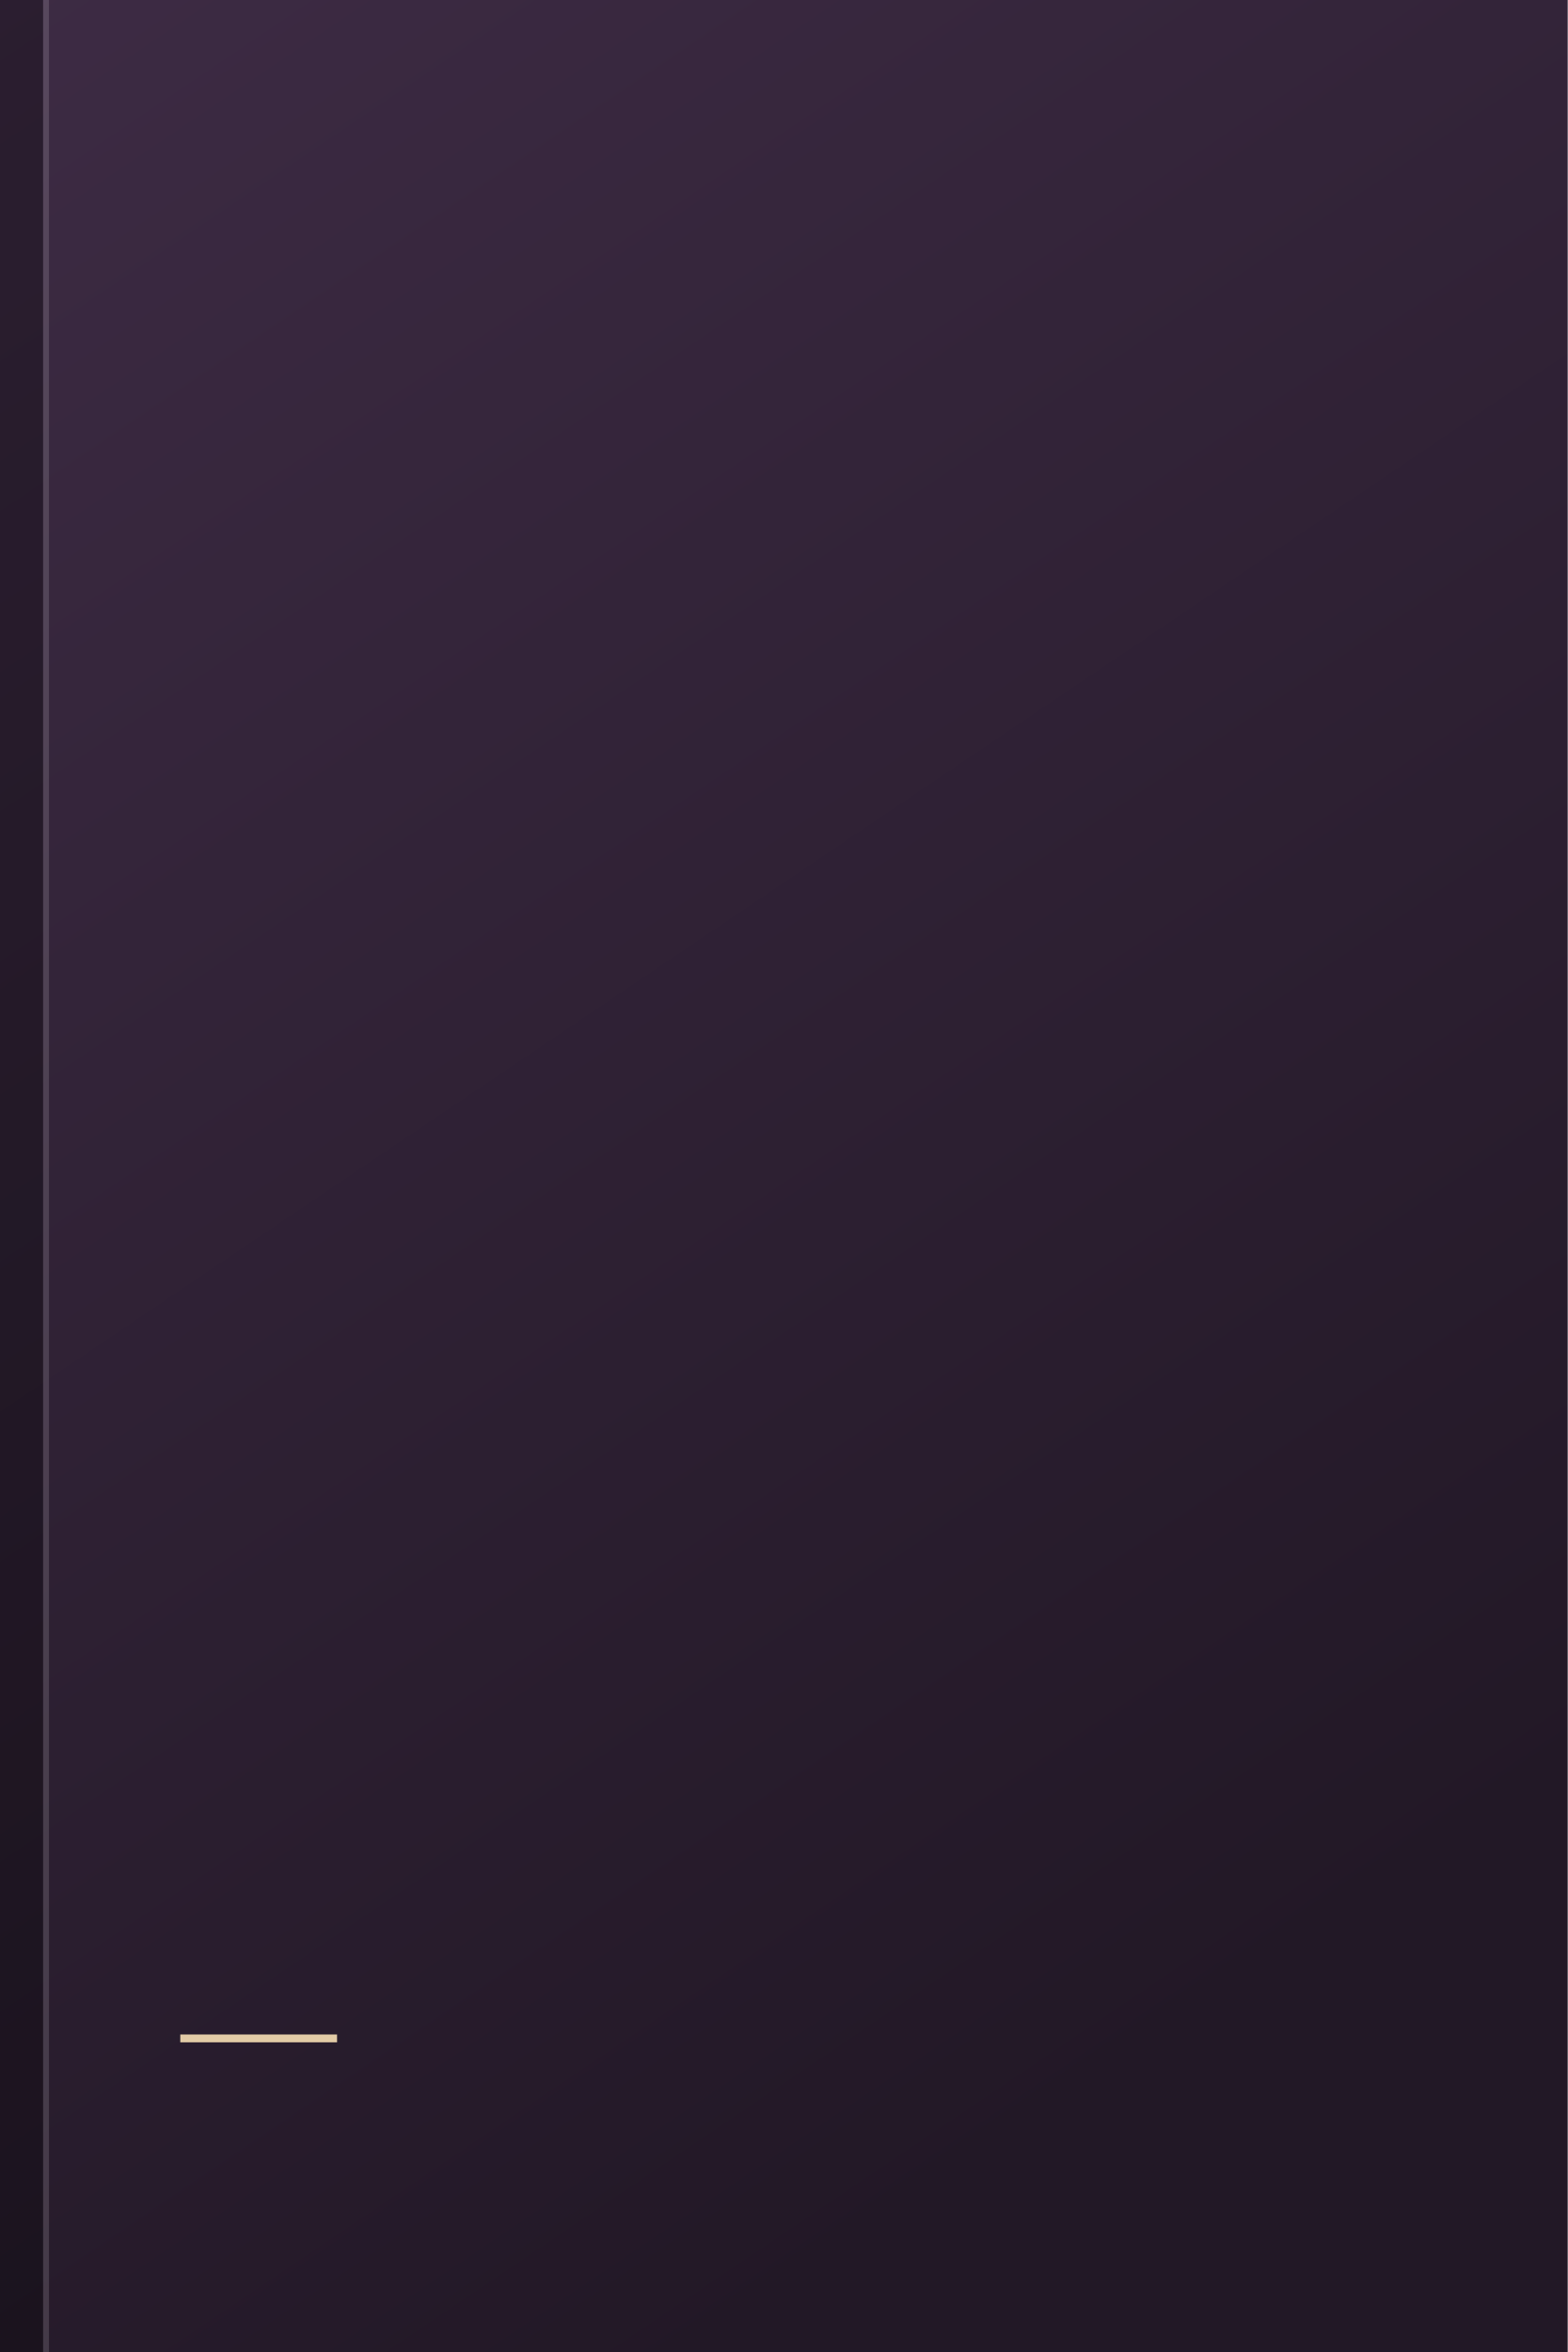
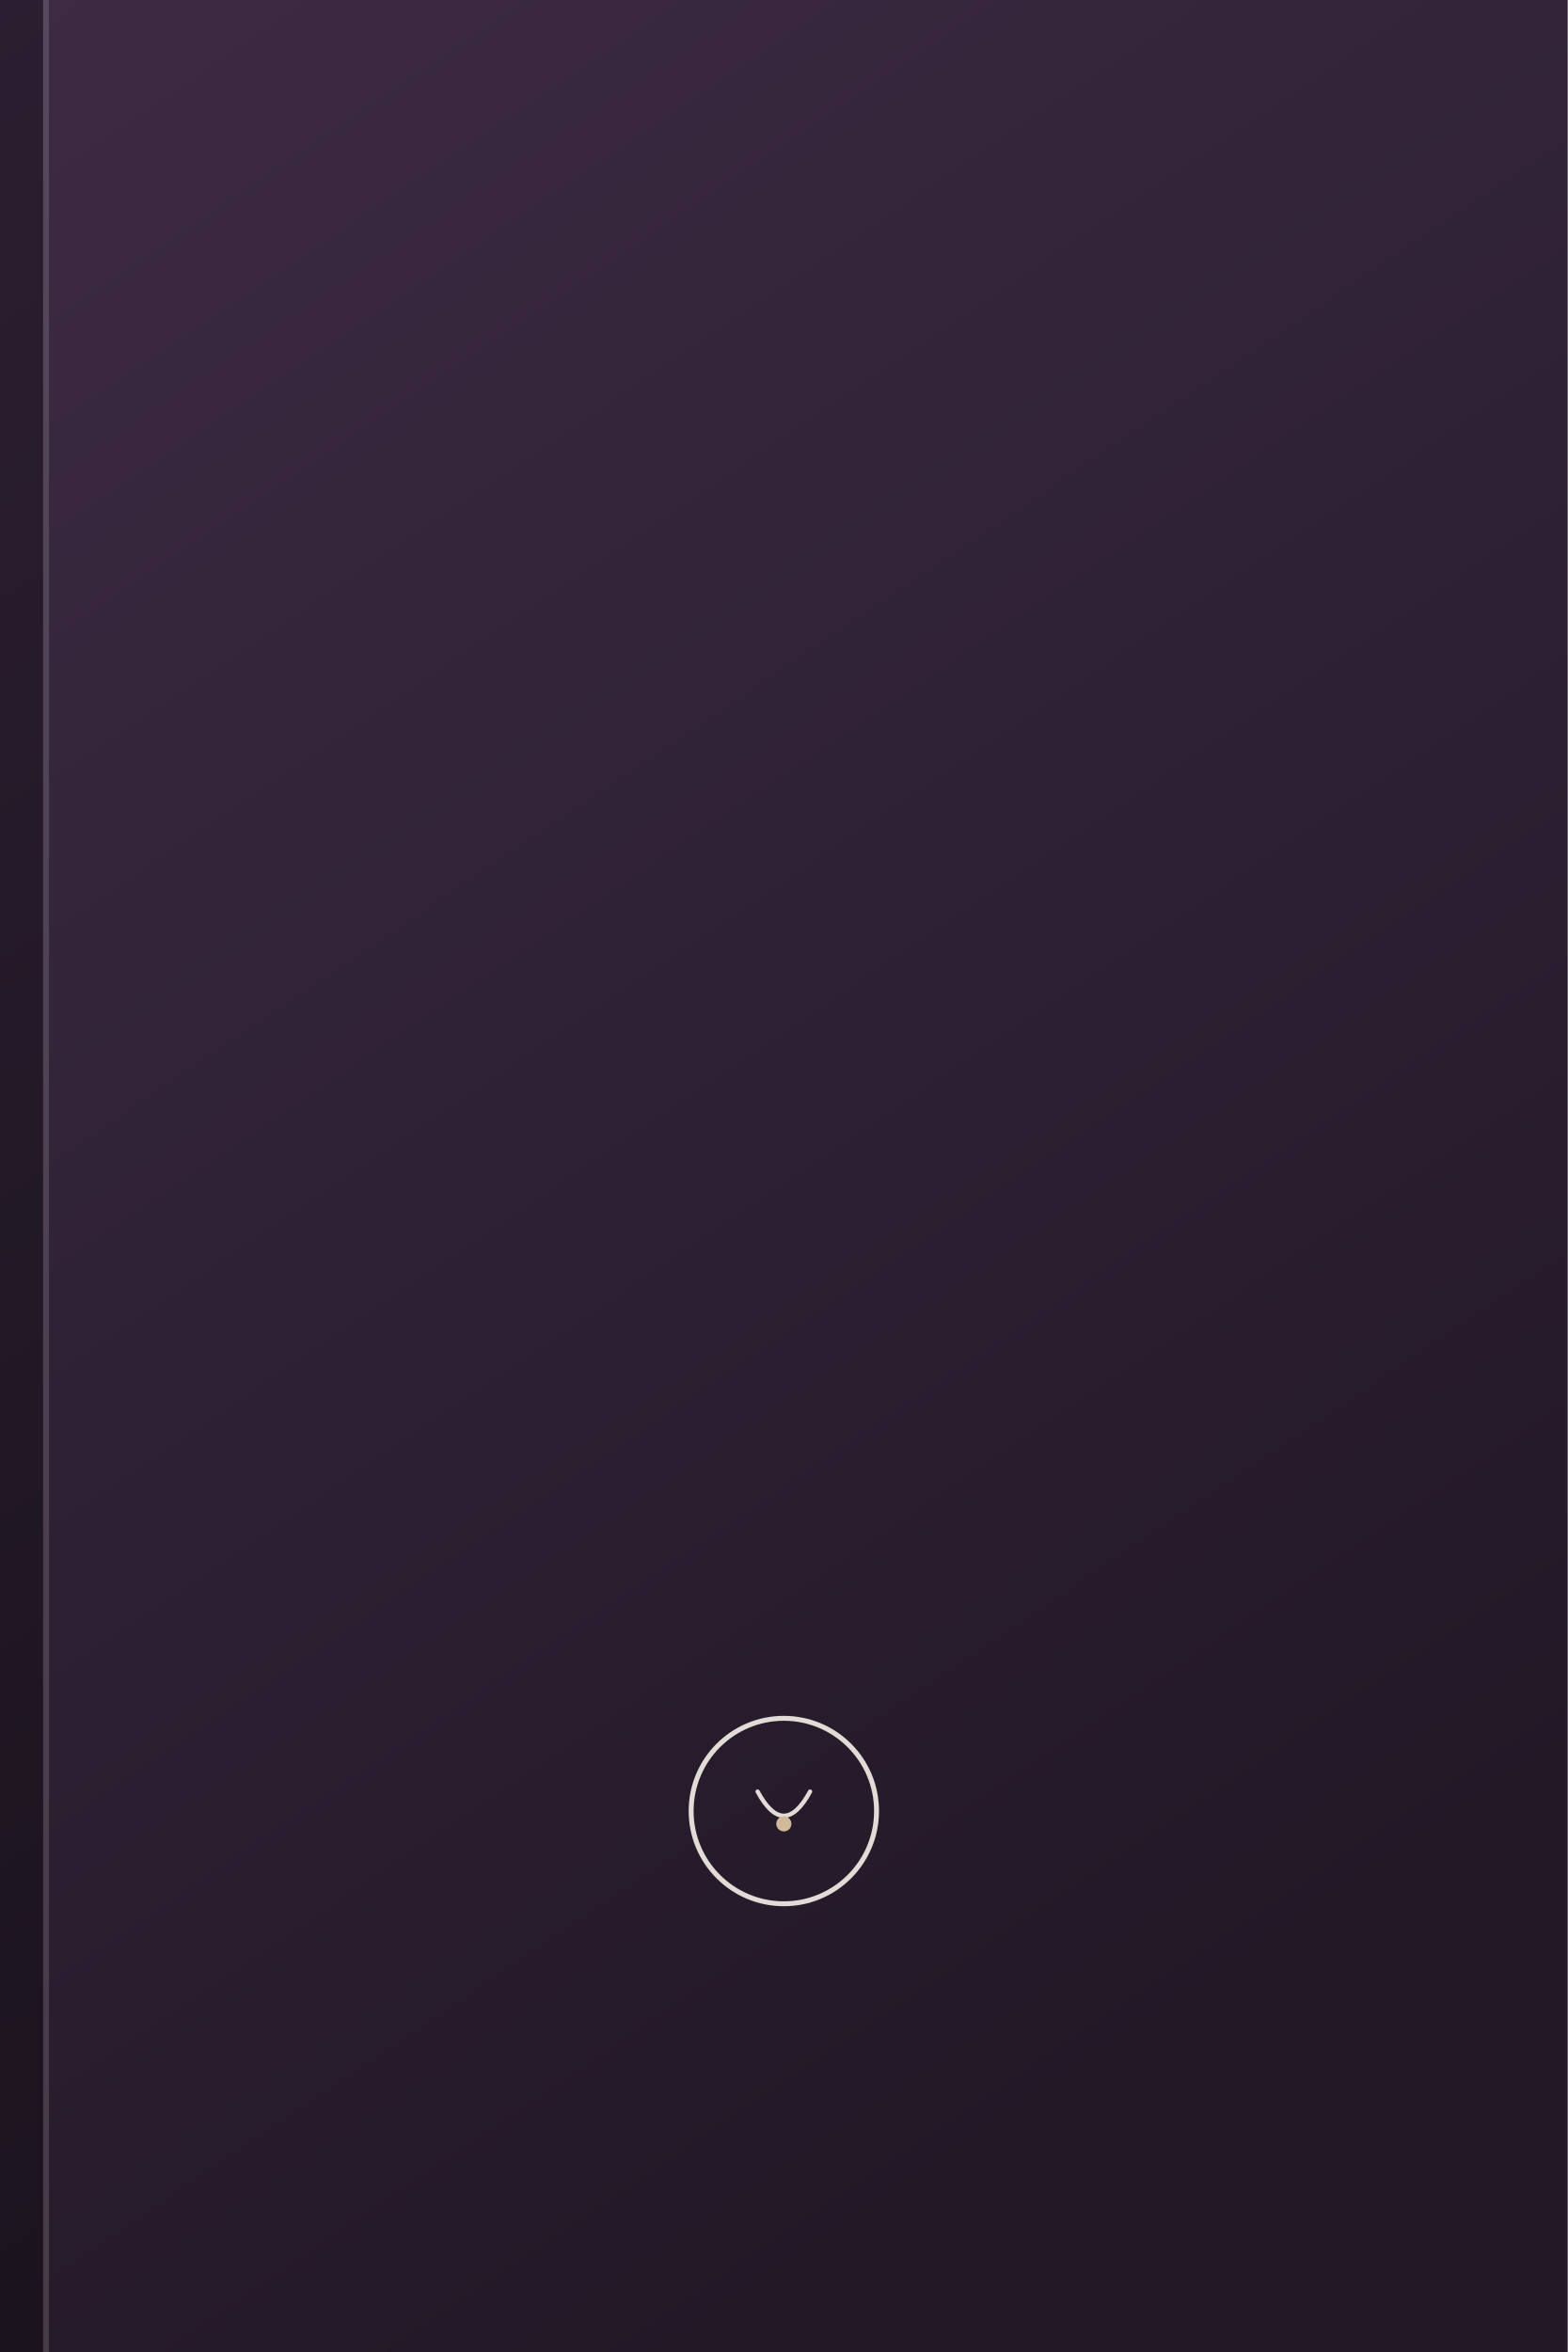
<svg xmlns="http://www.w3.org/2000/svg" viewBox="0 0 400 600" role="img" aria-hidden="true">
  <defs>
    <linearGradient id="f" x1="0" y1="0" x2="0.45" y2="1">
      <stop offset="0%" stop-color="#3d2b44" />
      <stop offset="100%" stop-color="#221826" />
    </linearGradient>
  </defs>
  <rect width="400" height="600" fill="url(#f)" />
  <rect x="0" y="0" width="11" height="600" fill="#000" opacity="0.30" />
  <rect x="11" y="0" width="1.5" height="600" fill="#fff" opacity="0.14" />
-   <line x1="46" y1="520" x2="86" y2="520" stroke="#e2cba6" stroke-width="2" />
+   <g transform="translate(200 462) scale(0.42)" opacity="0.9">
+     <circle cx="0" cy="0" r="56.32" fill="none" stroke="#f5f1e9" stroke-width="3" />
+     <path d="M-15.94 -11.83 Q0 17.57 15.94 -11.83" fill="none" stroke="#f5f1e9" stroke-width="2.6" stroke-linecap="round" />
+     <circle cx="0" cy="7.77" r="4.6" fill="#e2cba6" />
+   </g>
</svg>
